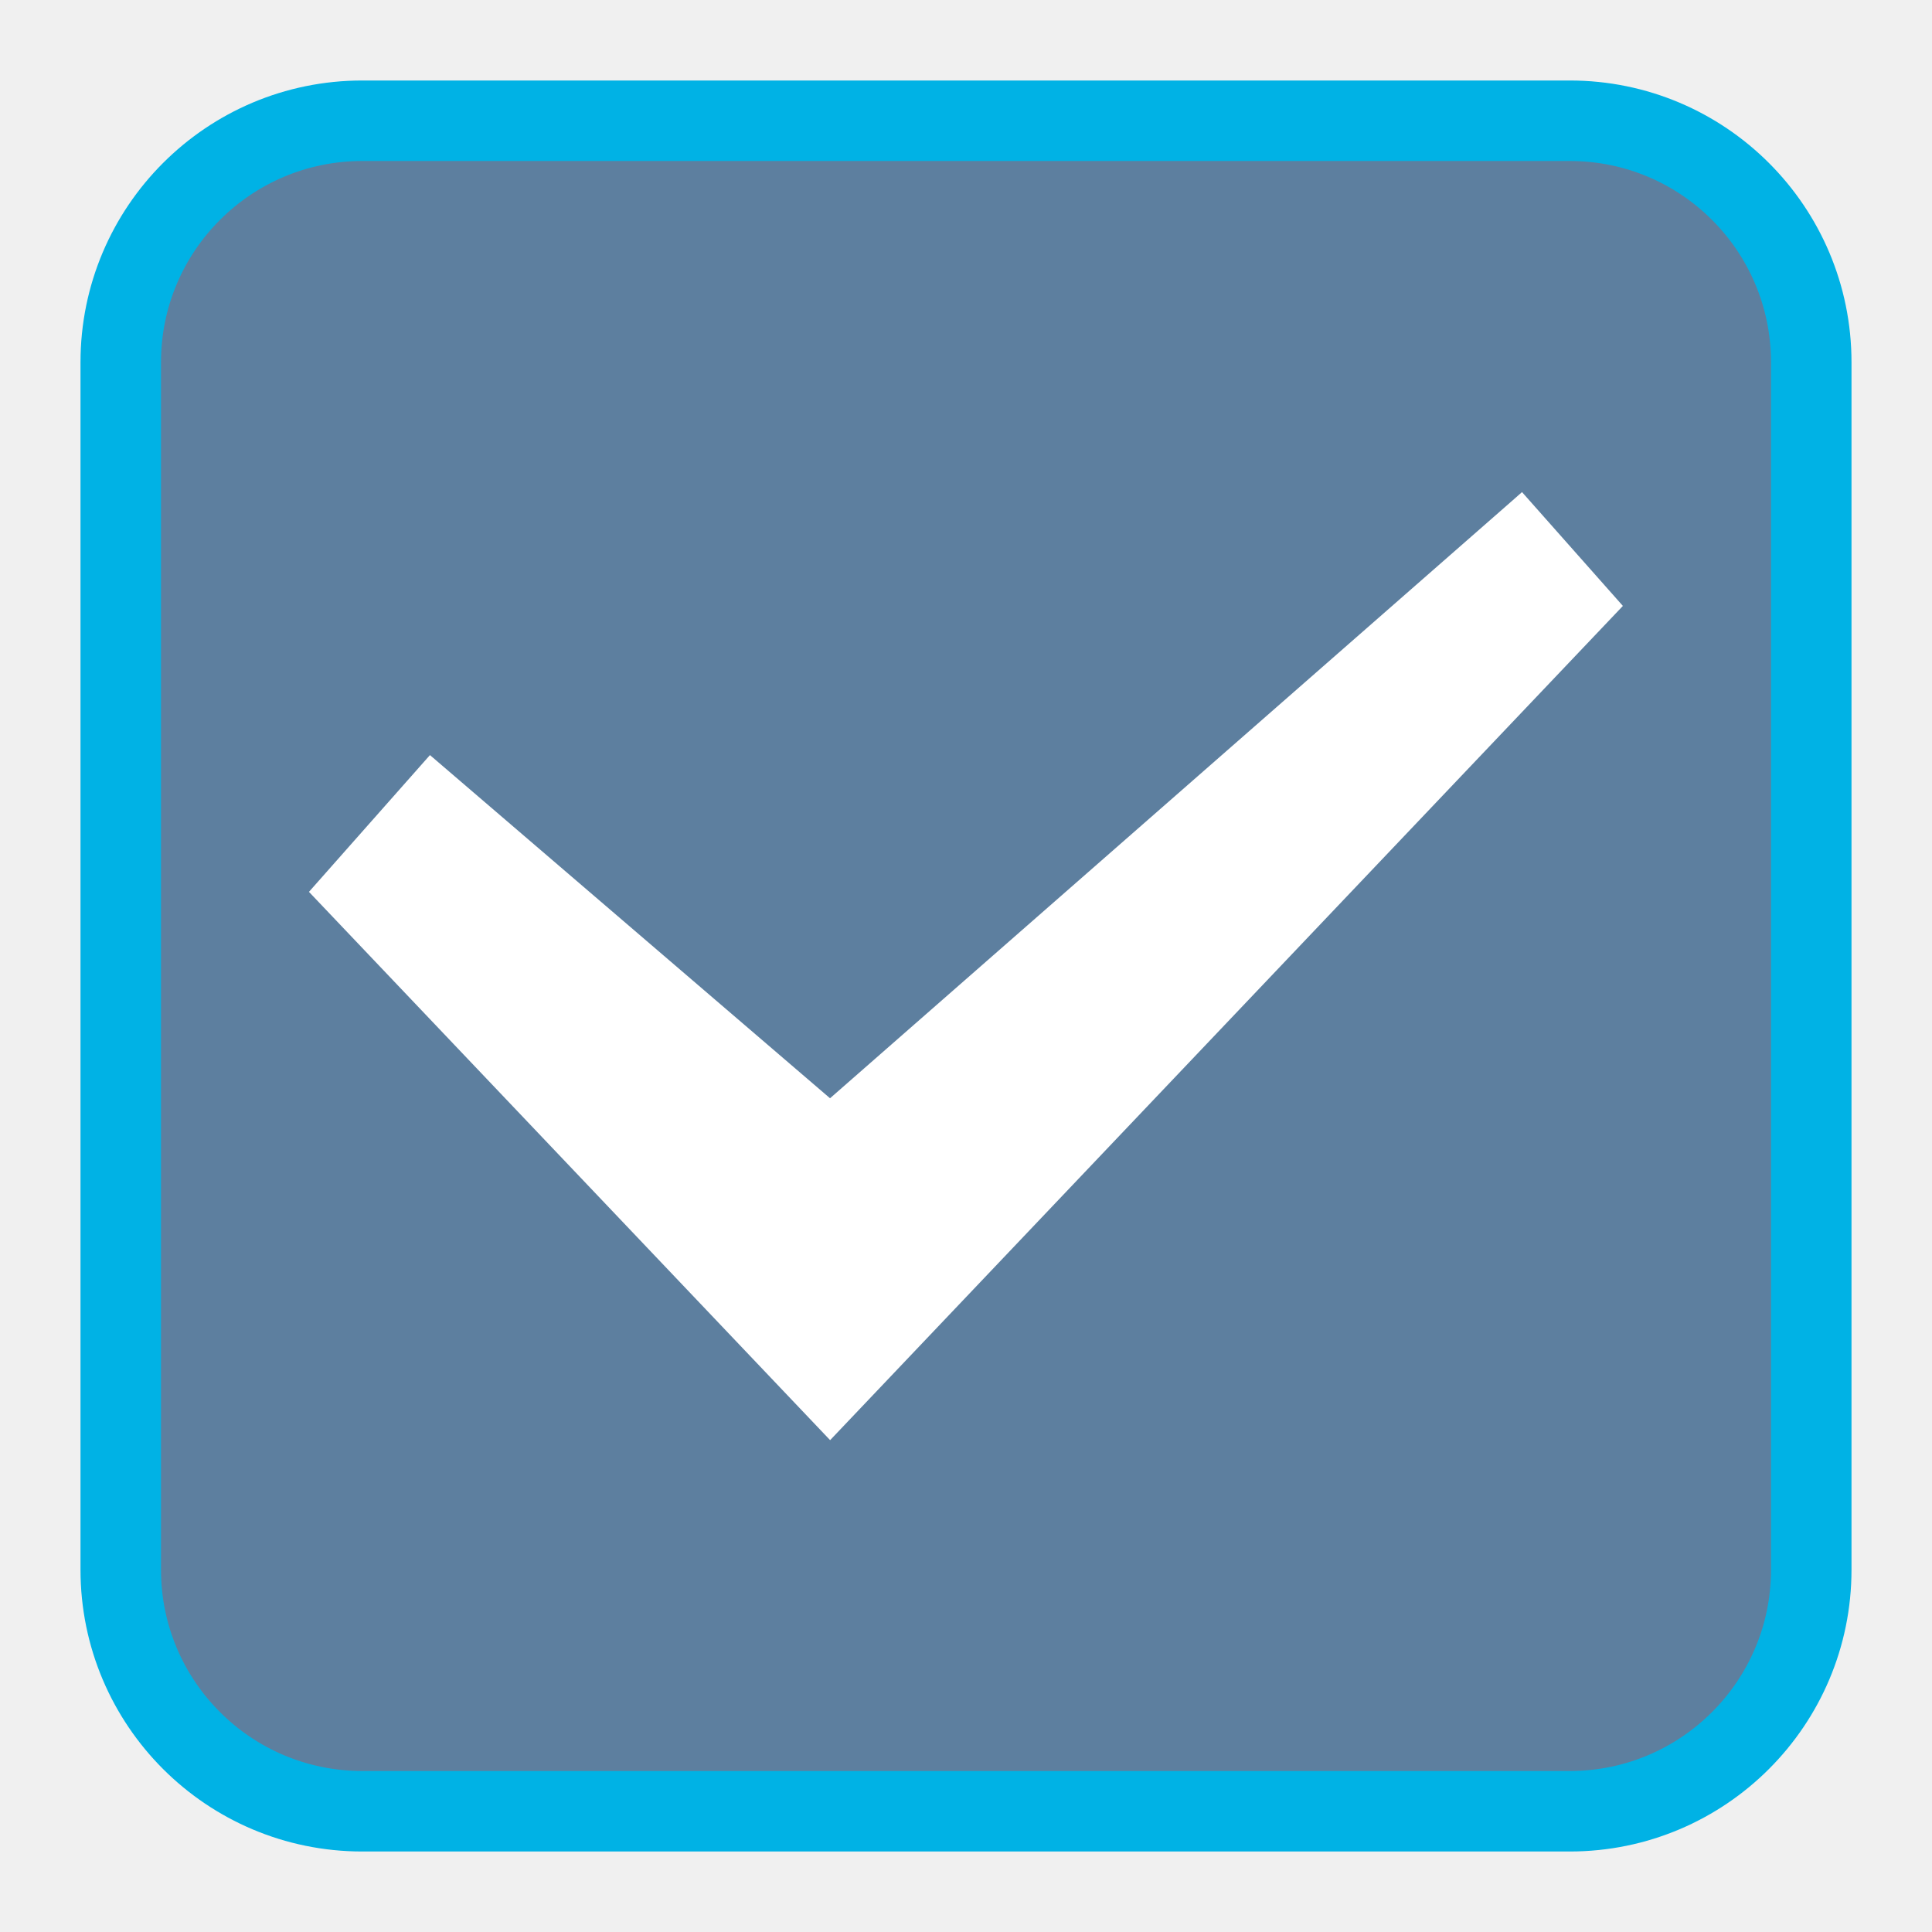
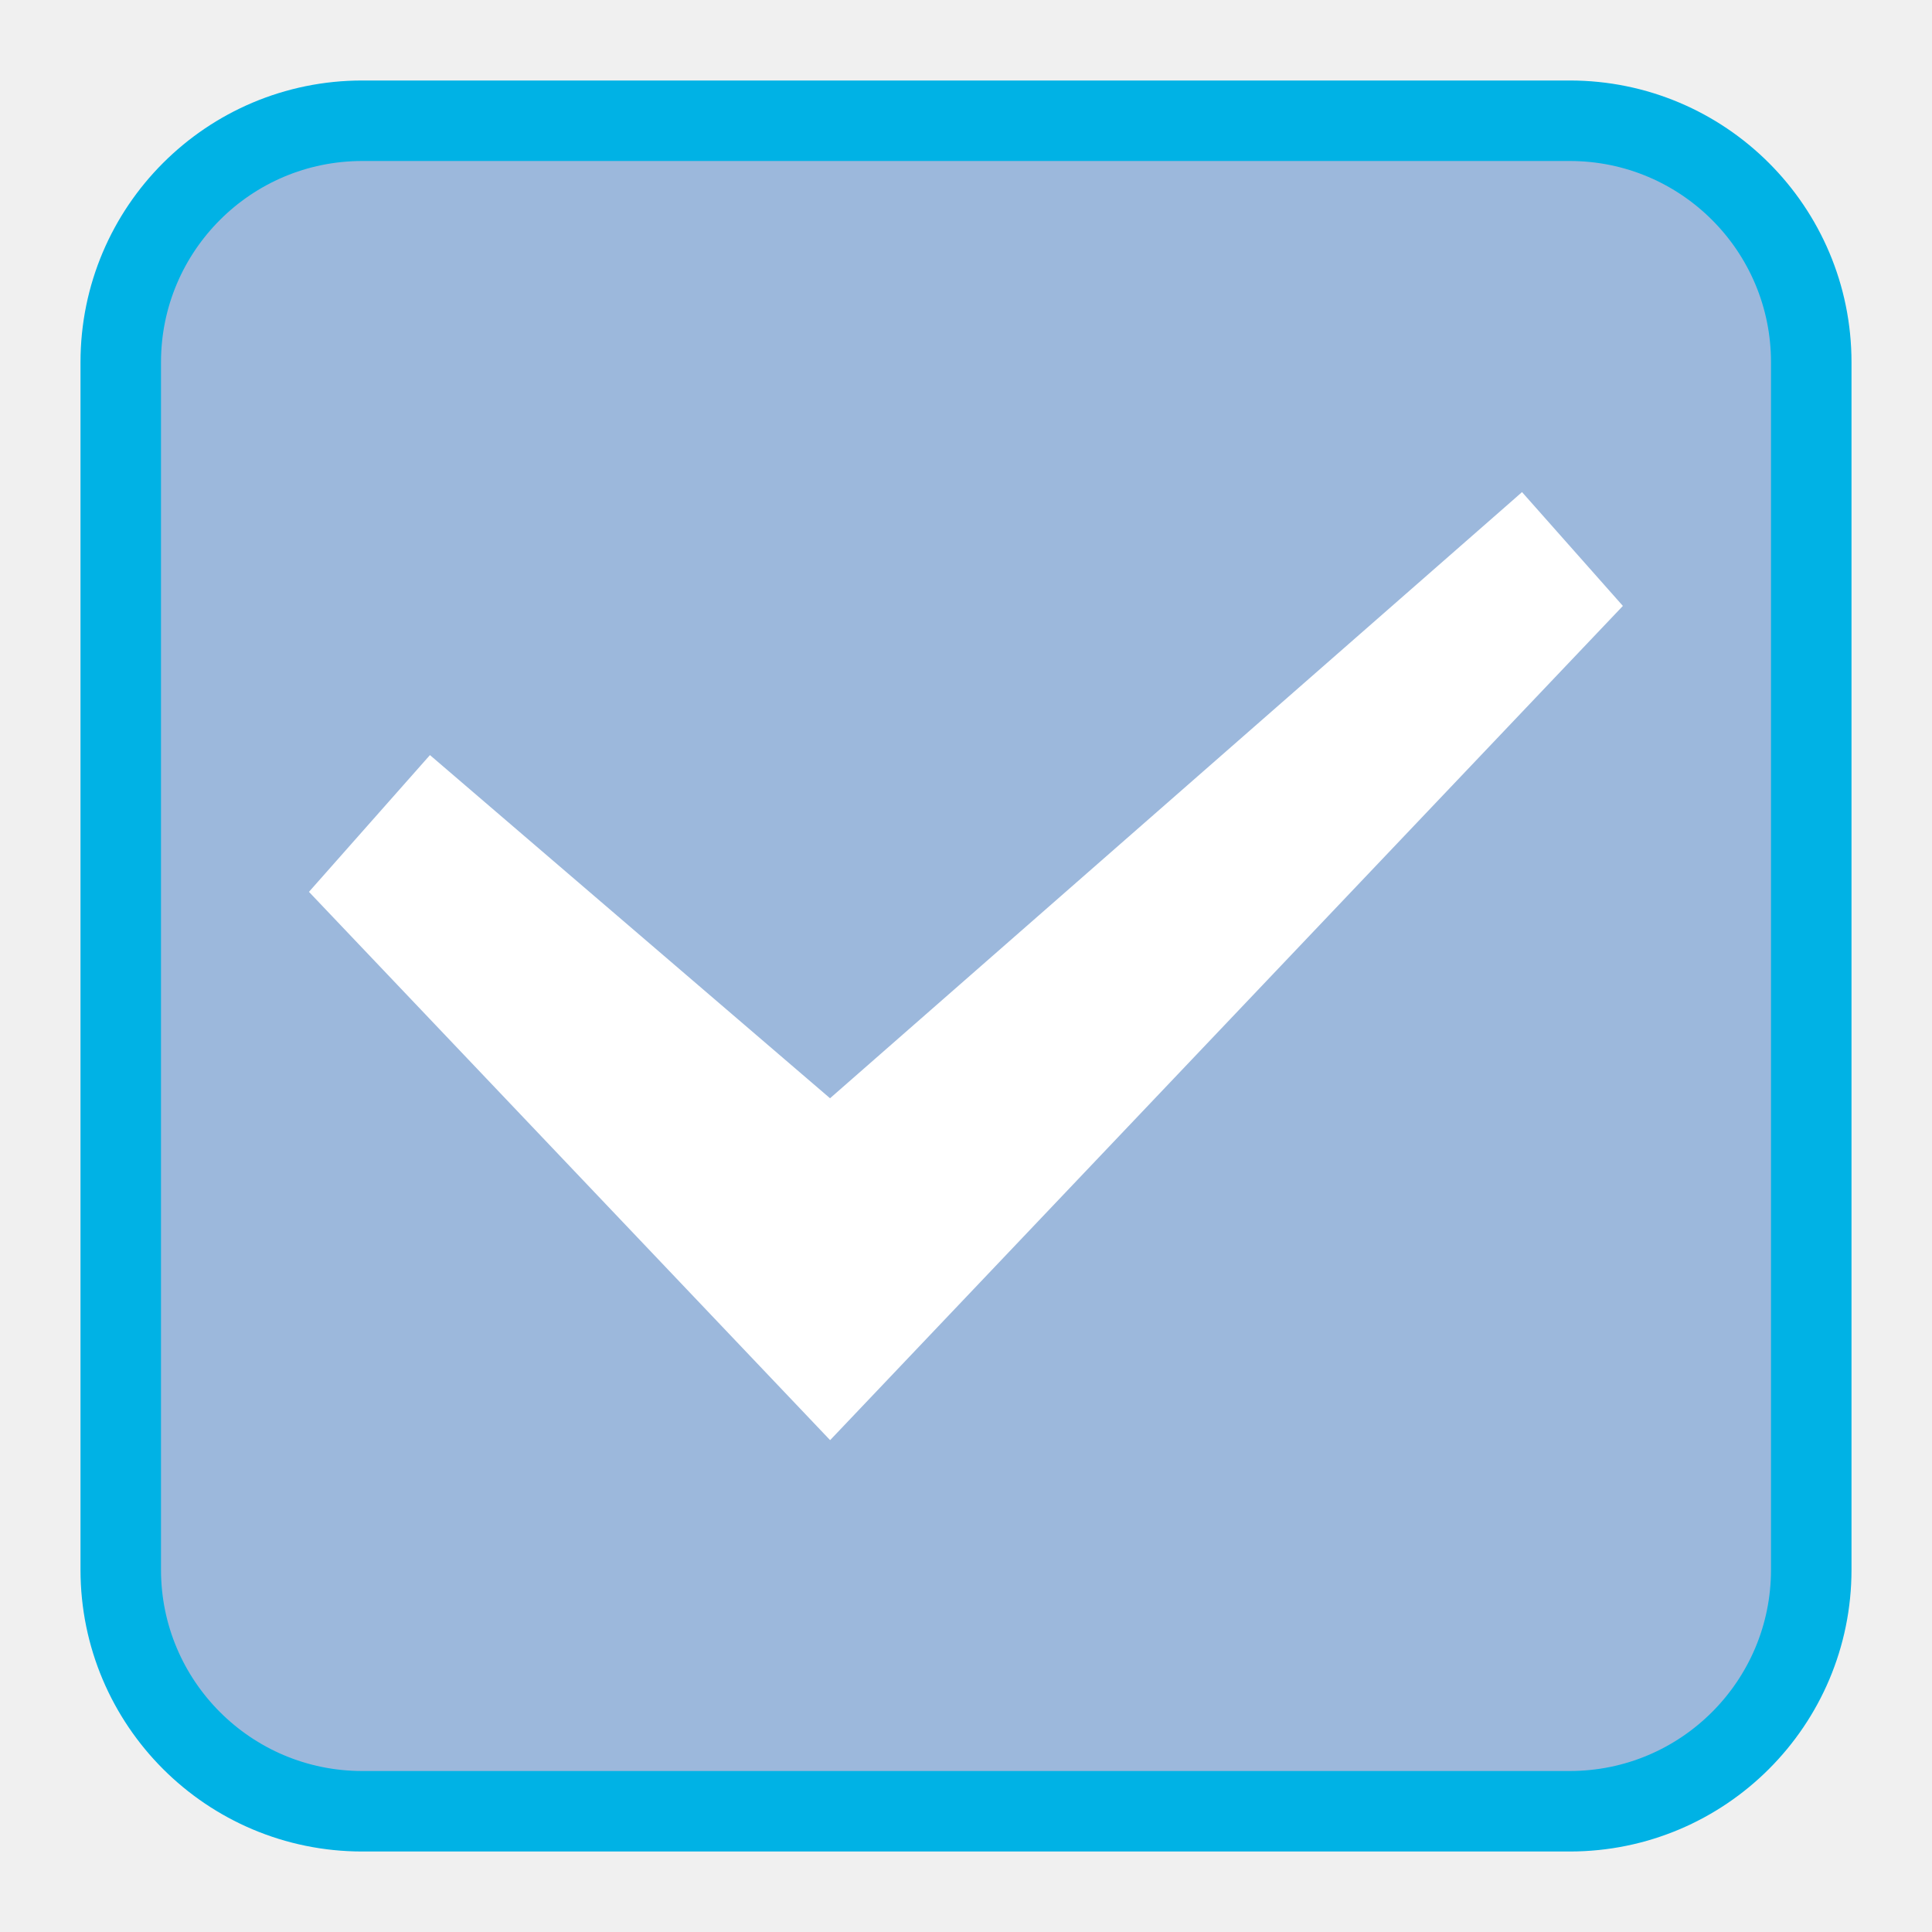
<svg xmlns="http://www.w3.org/2000/svg" width="24" height="24">
-   <rect x="1.5" y="1.5" width="21" height="21" rx="3" fill="#436a90d8" stroke="#00b2e5" stroke-linejoin="round" />
+   <rect x="1.5" y="1.5" width="21" height="21" rx="3" fill="#8cadd8d8" stroke="#00b2e5" stroke-linejoin="round" />
  <path d="m20.16 7.527-1.253-1.414-.118.104-8.478 7.426-4.97-4.263-1.503 1.699 6.474 6.811z" fill="#fff" fill-rule="evenodd" />
</svg>
